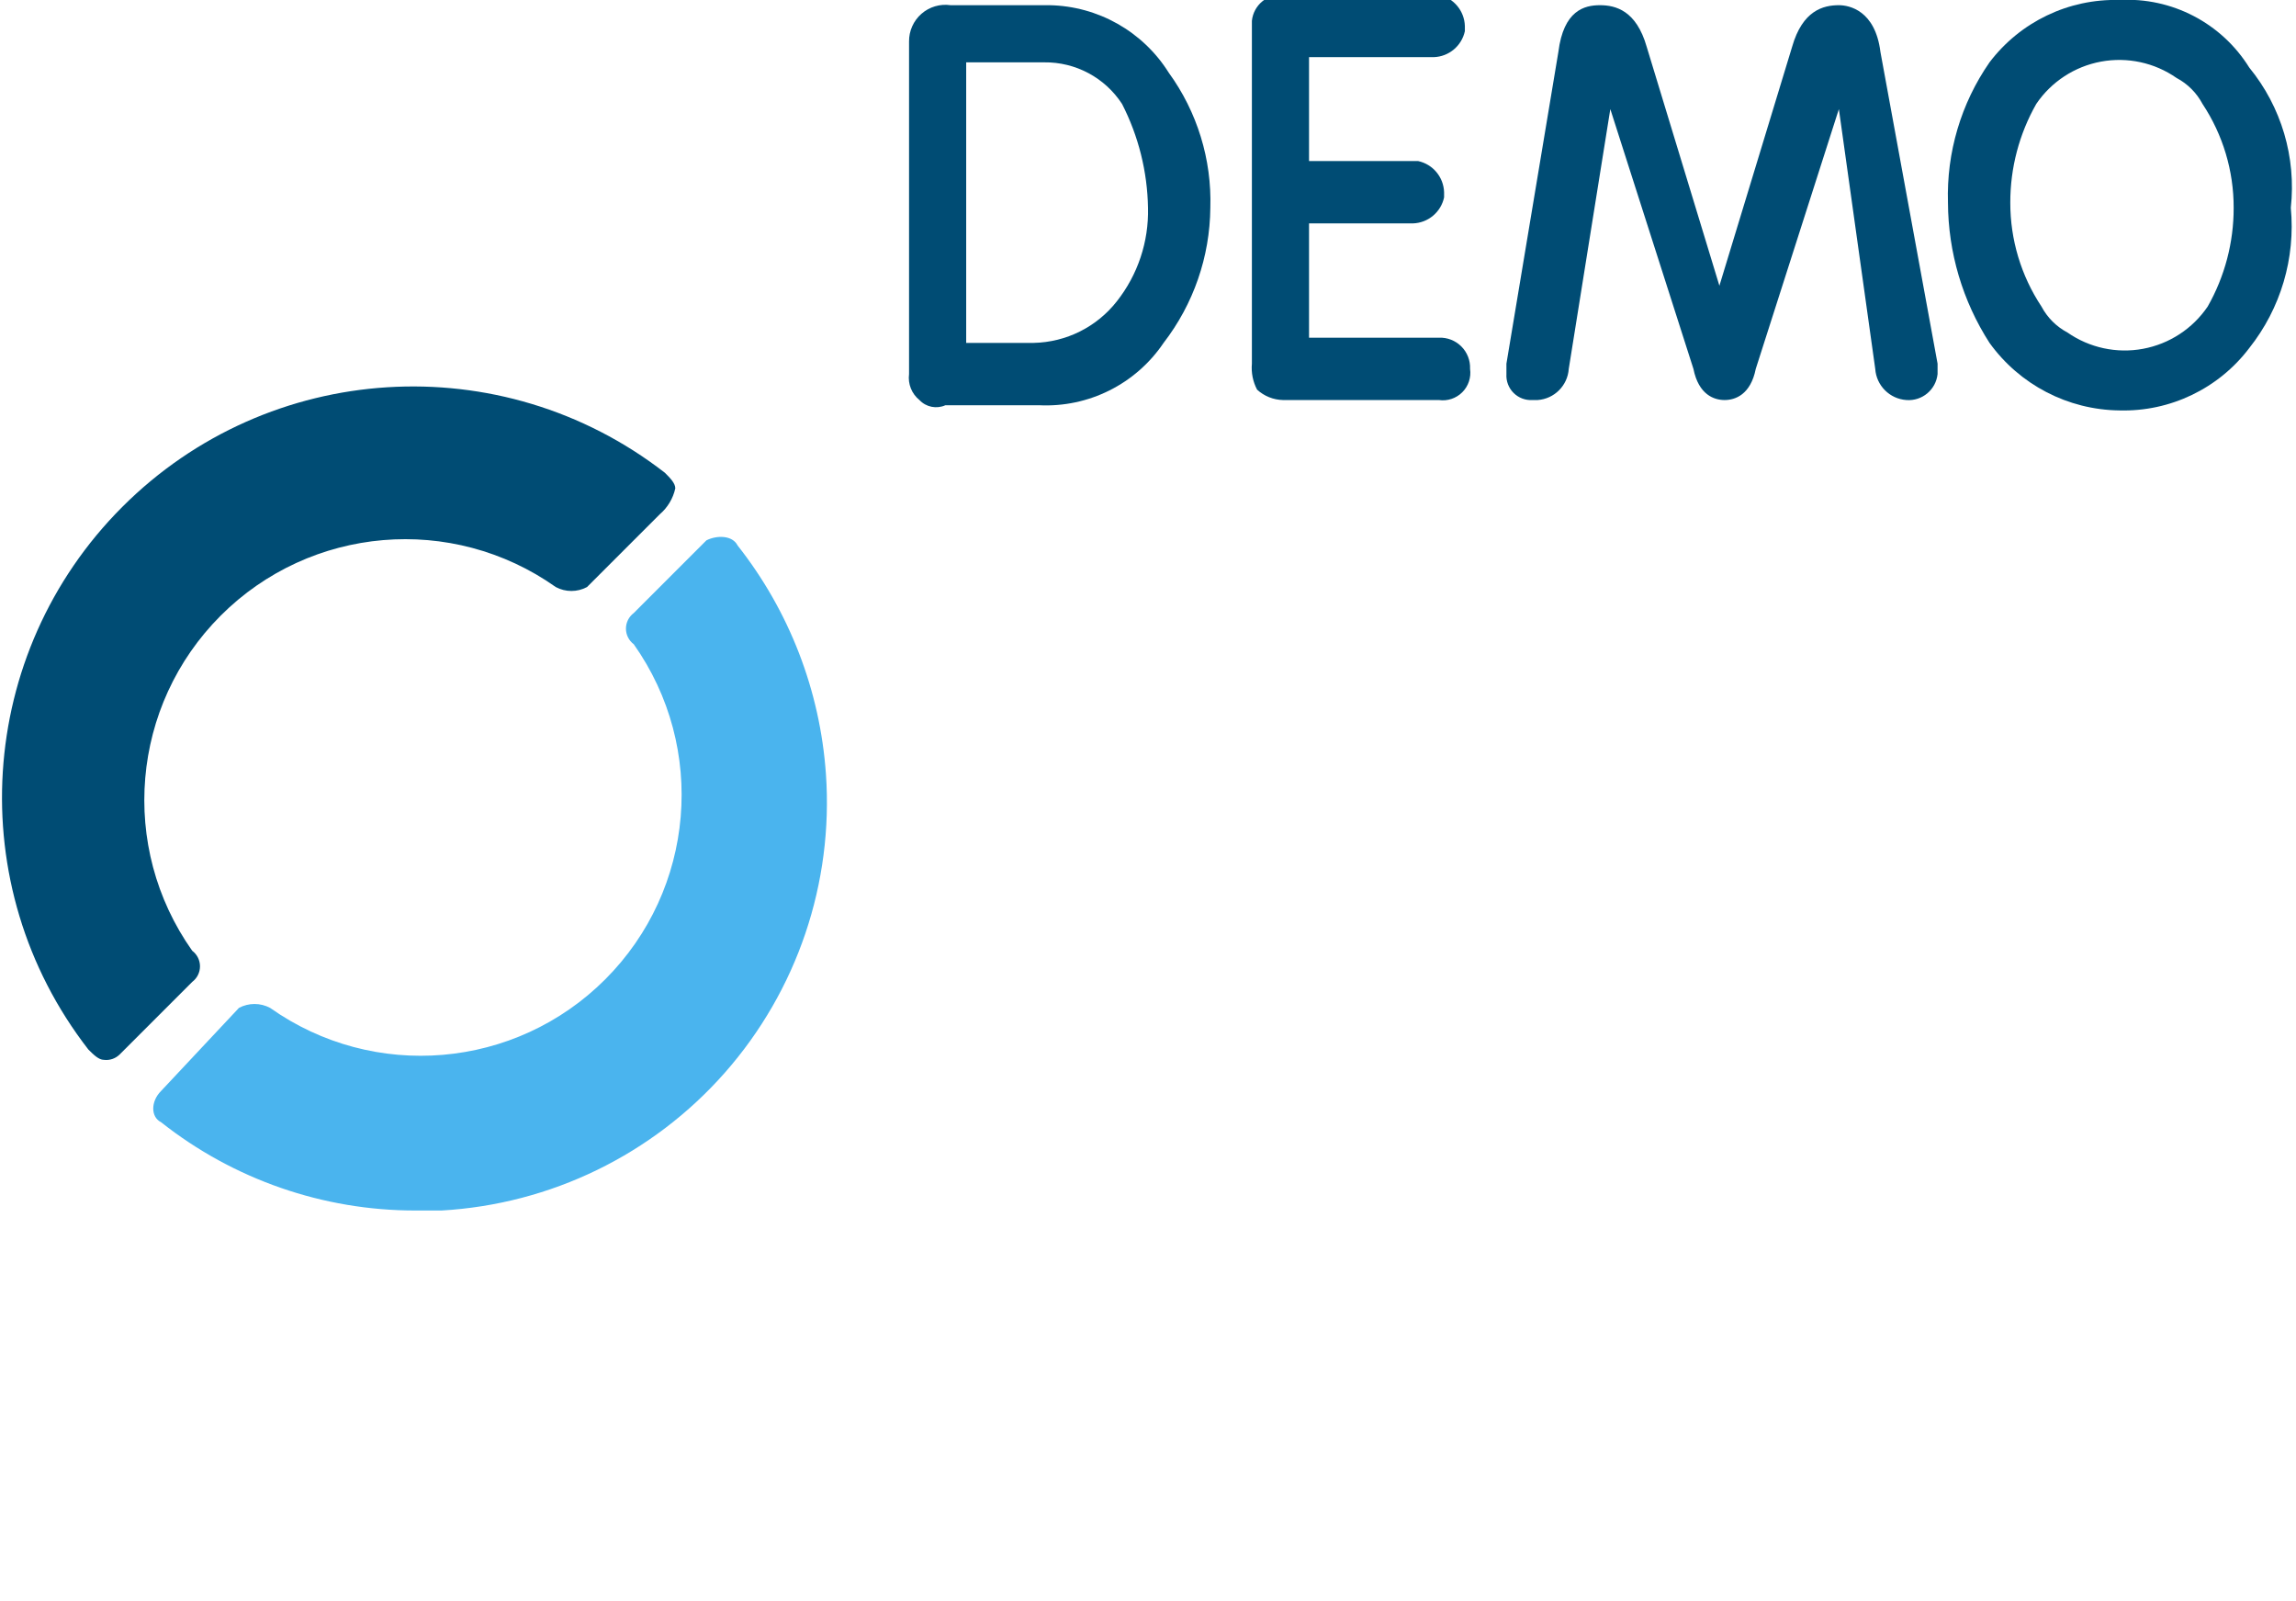
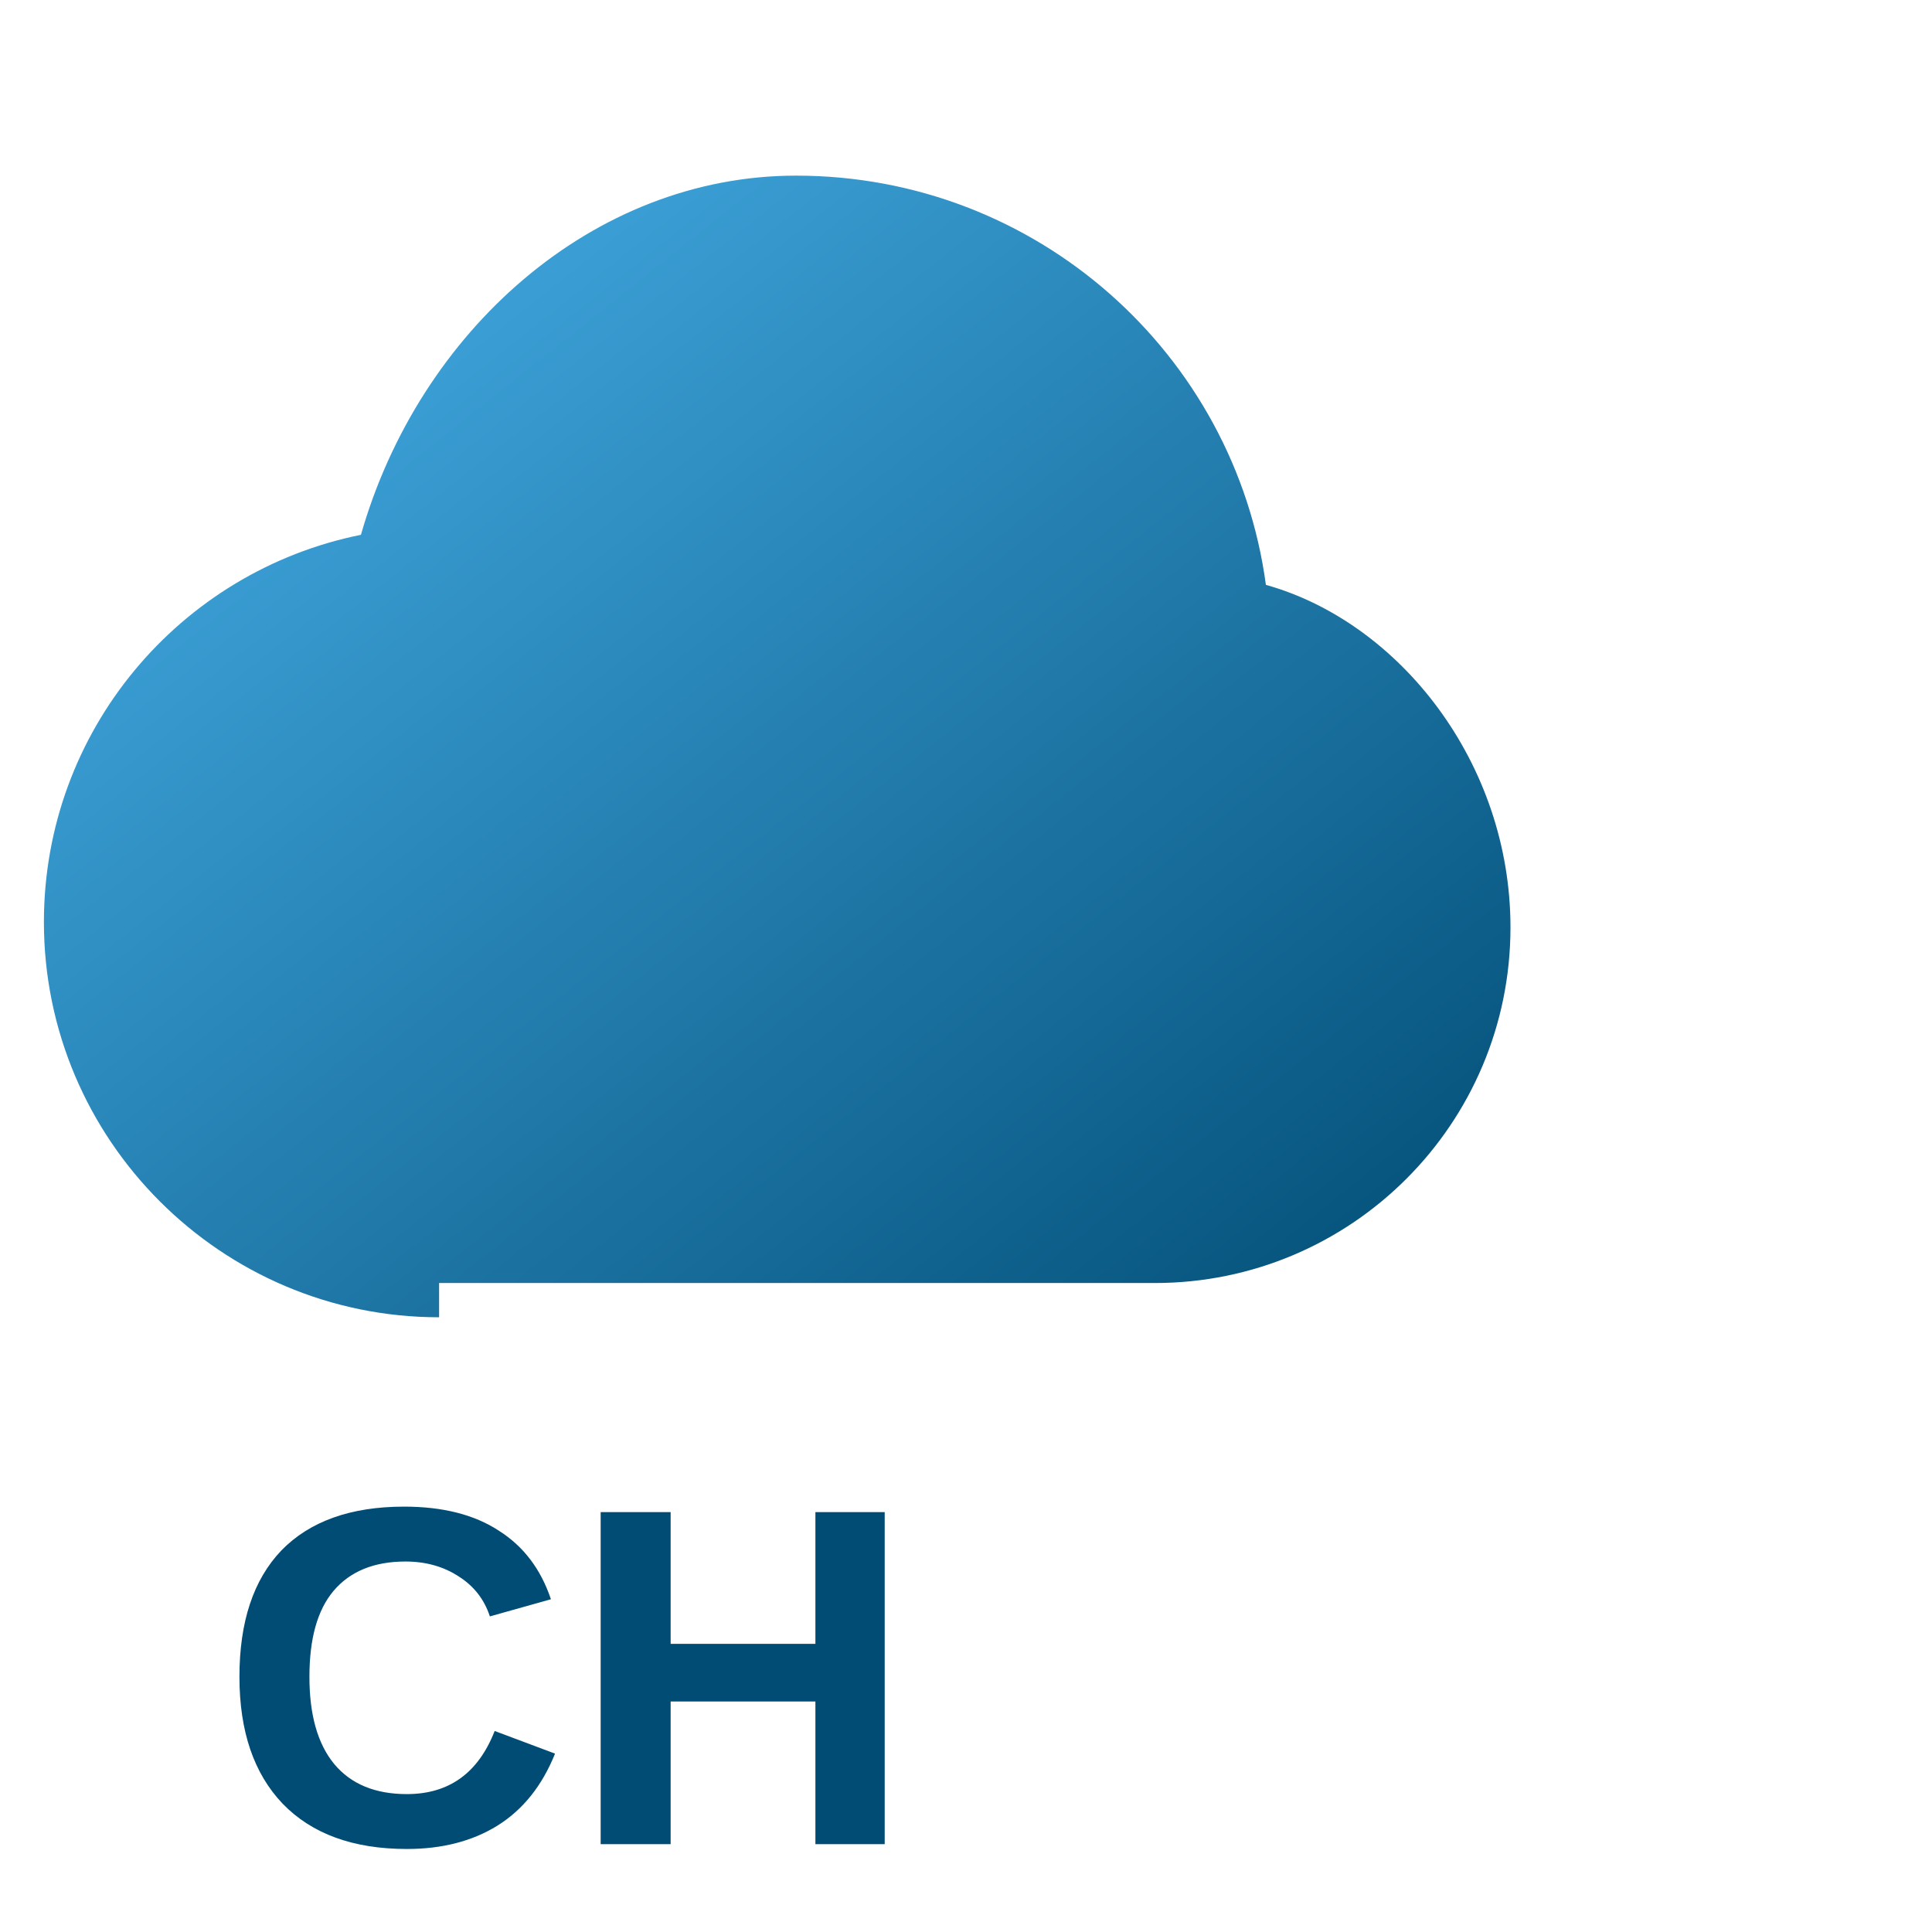
- <svg xmlns="http://www.w3.org/2000/svg" viewBox="0 0 44.2 30.8">
+ <svg xmlns="http://www.w3.org/2000/svg" viewBox="0 0 44 44">
  <defs>
-     <style>.a{fill:#004c74;}.b{fill:#4ab4ee;}</style>
+     <linearGradient id="cloudGradSD" x1="0%" y1="0%" x2="100%" y2="100%">
+       <stop offset="0%" style="stop-color:#4AB4EE" />
+       <stop offset="100%" style="stop-color:#004C74" />
+     </linearGradient>
  </defs>
-   <path class="a" d="M13,9.4c0-.1-.1-.2-.2-.3A7.911,7.911,0,0,0,1.7,20.2c.1.1.2.2.3.2H2a.367.367,0,0,0,.3-.1l1.4-1.4a.375.375,0,0,0,0-.6,5.022,5.022,0,0,1,7-7,.637.637,0,0,0,.6,0l1.4-1.4A.914.914,0,0,0,13,9.4Z" />
-   <path class="b" d="M14.2,10.5c-.1-.2-.4-.2-.6-.1h0l-1.4,1.4a.375.375,0,0,0,0,.6,5.022,5.022,0,0,1-7,7,.637.637,0,0,0-.6,0L3.1,21c-.2.2-.2.5,0,.6h0A7.881,7.881,0,0,0,8,23.3h.5a7.867,7.867,0,0,0,7.4-8.4A8.004,8.004,0,0,0,14.2,10.5Z" />
-   <path class="a" d="M27.7,6.5H25.2V4.3h2a.634.634,0,0,0,.6-.5V3.7a.634.634,0,0,0-.5-.6H25.2v-2h2.4a.634.634,0,0,0,.6-.5V.5a.634.634,0,0,0-.5-.6h-3a.56.56,0,0,0-.6.5V7a.902.902,0,0,0,.1.5.764.764,0,0,0,.5.2h3a.53.53,0,0,0,.6-.6.576.576,0,0,0-.6-.6Z" />
-   <path class="a" d="M20.2.1H18.3a.699.699,0,0,0-.8.7V7.2a.551.551,0,0,0,.2.5.44.44,0,0,0,.5.1H20a2.73,2.73,0,0,0,2.4-1.2A4.317,4.317,0,0,0,23.3,4a4.203,4.203,0,0,0-.8-2.6A2.772,2.772,0,0,0,20.2.1ZM22.1,4a2.792,2.792,0,0,1-.6,1.8,2.088,2.088,0,0,1-1.6.8H18.6V1.2h1.5a1.763,1.763,0,0,1,1.5.8,4.552,4.552,0,0,1,.5,2Z" />
-   <path class="a" d="M36.2,1c-.1-.8-.6-.9-.8-.9-.3,0-.7.1-.9.8L33.1,5.5,31.7.9c-.2-.7-.6-.8-.9-.8s-.7.1-.8.9L29,7v.2a.472.472,0,0,0,.5.5h.1a.645.645,0,0,0,.6-.6h0l.8-5,1.6,5c.1.5.4.6.6.6s.5-.1.6-.6l1.6-5,.7,5a.645.645,0,0,0,.6.6.56.56,0,0,0,.6-.5V7Z" />
-   <path class="a" d="M43.3,1.3A2.764,2.764,0,0,0,40.8,0a3.034,3.034,0,0,0-2.5,1.2,4.49,4.49,0,0,0-.8,2.7,5.029,5.029,0,0,0,.8,2.7,3.127,3.127,0,0,0,2.5,1.3,3.034,3.034,0,0,0,2.5-1.2A3.768,3.768,0,0,0,44.1,4,3.635,3.635,0,0,0,43.3,1.3ZM43,4a3.83,3.83,0,0,1-.5,1.9,1.93,1.93,0,0,1-2.7.5,1.205,1.205,0,0,1-.5-.5,3.606,3.606,0,0,1-.6-2A3.83,3.83,0,0,1,39.2,2a1.93,1.93,0,0,1,2.7-.5,1.205,1.205,0,0,1,.5.5A3.606,3.606,0,0,1,43,4Z" />
+   <path d="M10 30C5.04 30 1 25.96 1 21c0-4.36 3.1-7.99 7.22-8.82C9.54 7.55 13.5 4 18.13 4c5.48 0 9.99 4.06 10.7 9.32C31.87 14.17 34.4 17.37 34.4 21.12c0 4.48-3.63 8.1-8.1 8.1H10z" fill="url(#cloudGradSD)" />
+   <text x="5" y="42" font-family="Ubuntu, Arial, sans-serif" font-weight="bold" font-size="11" fill="#004C74">CH</text>
</svg>
